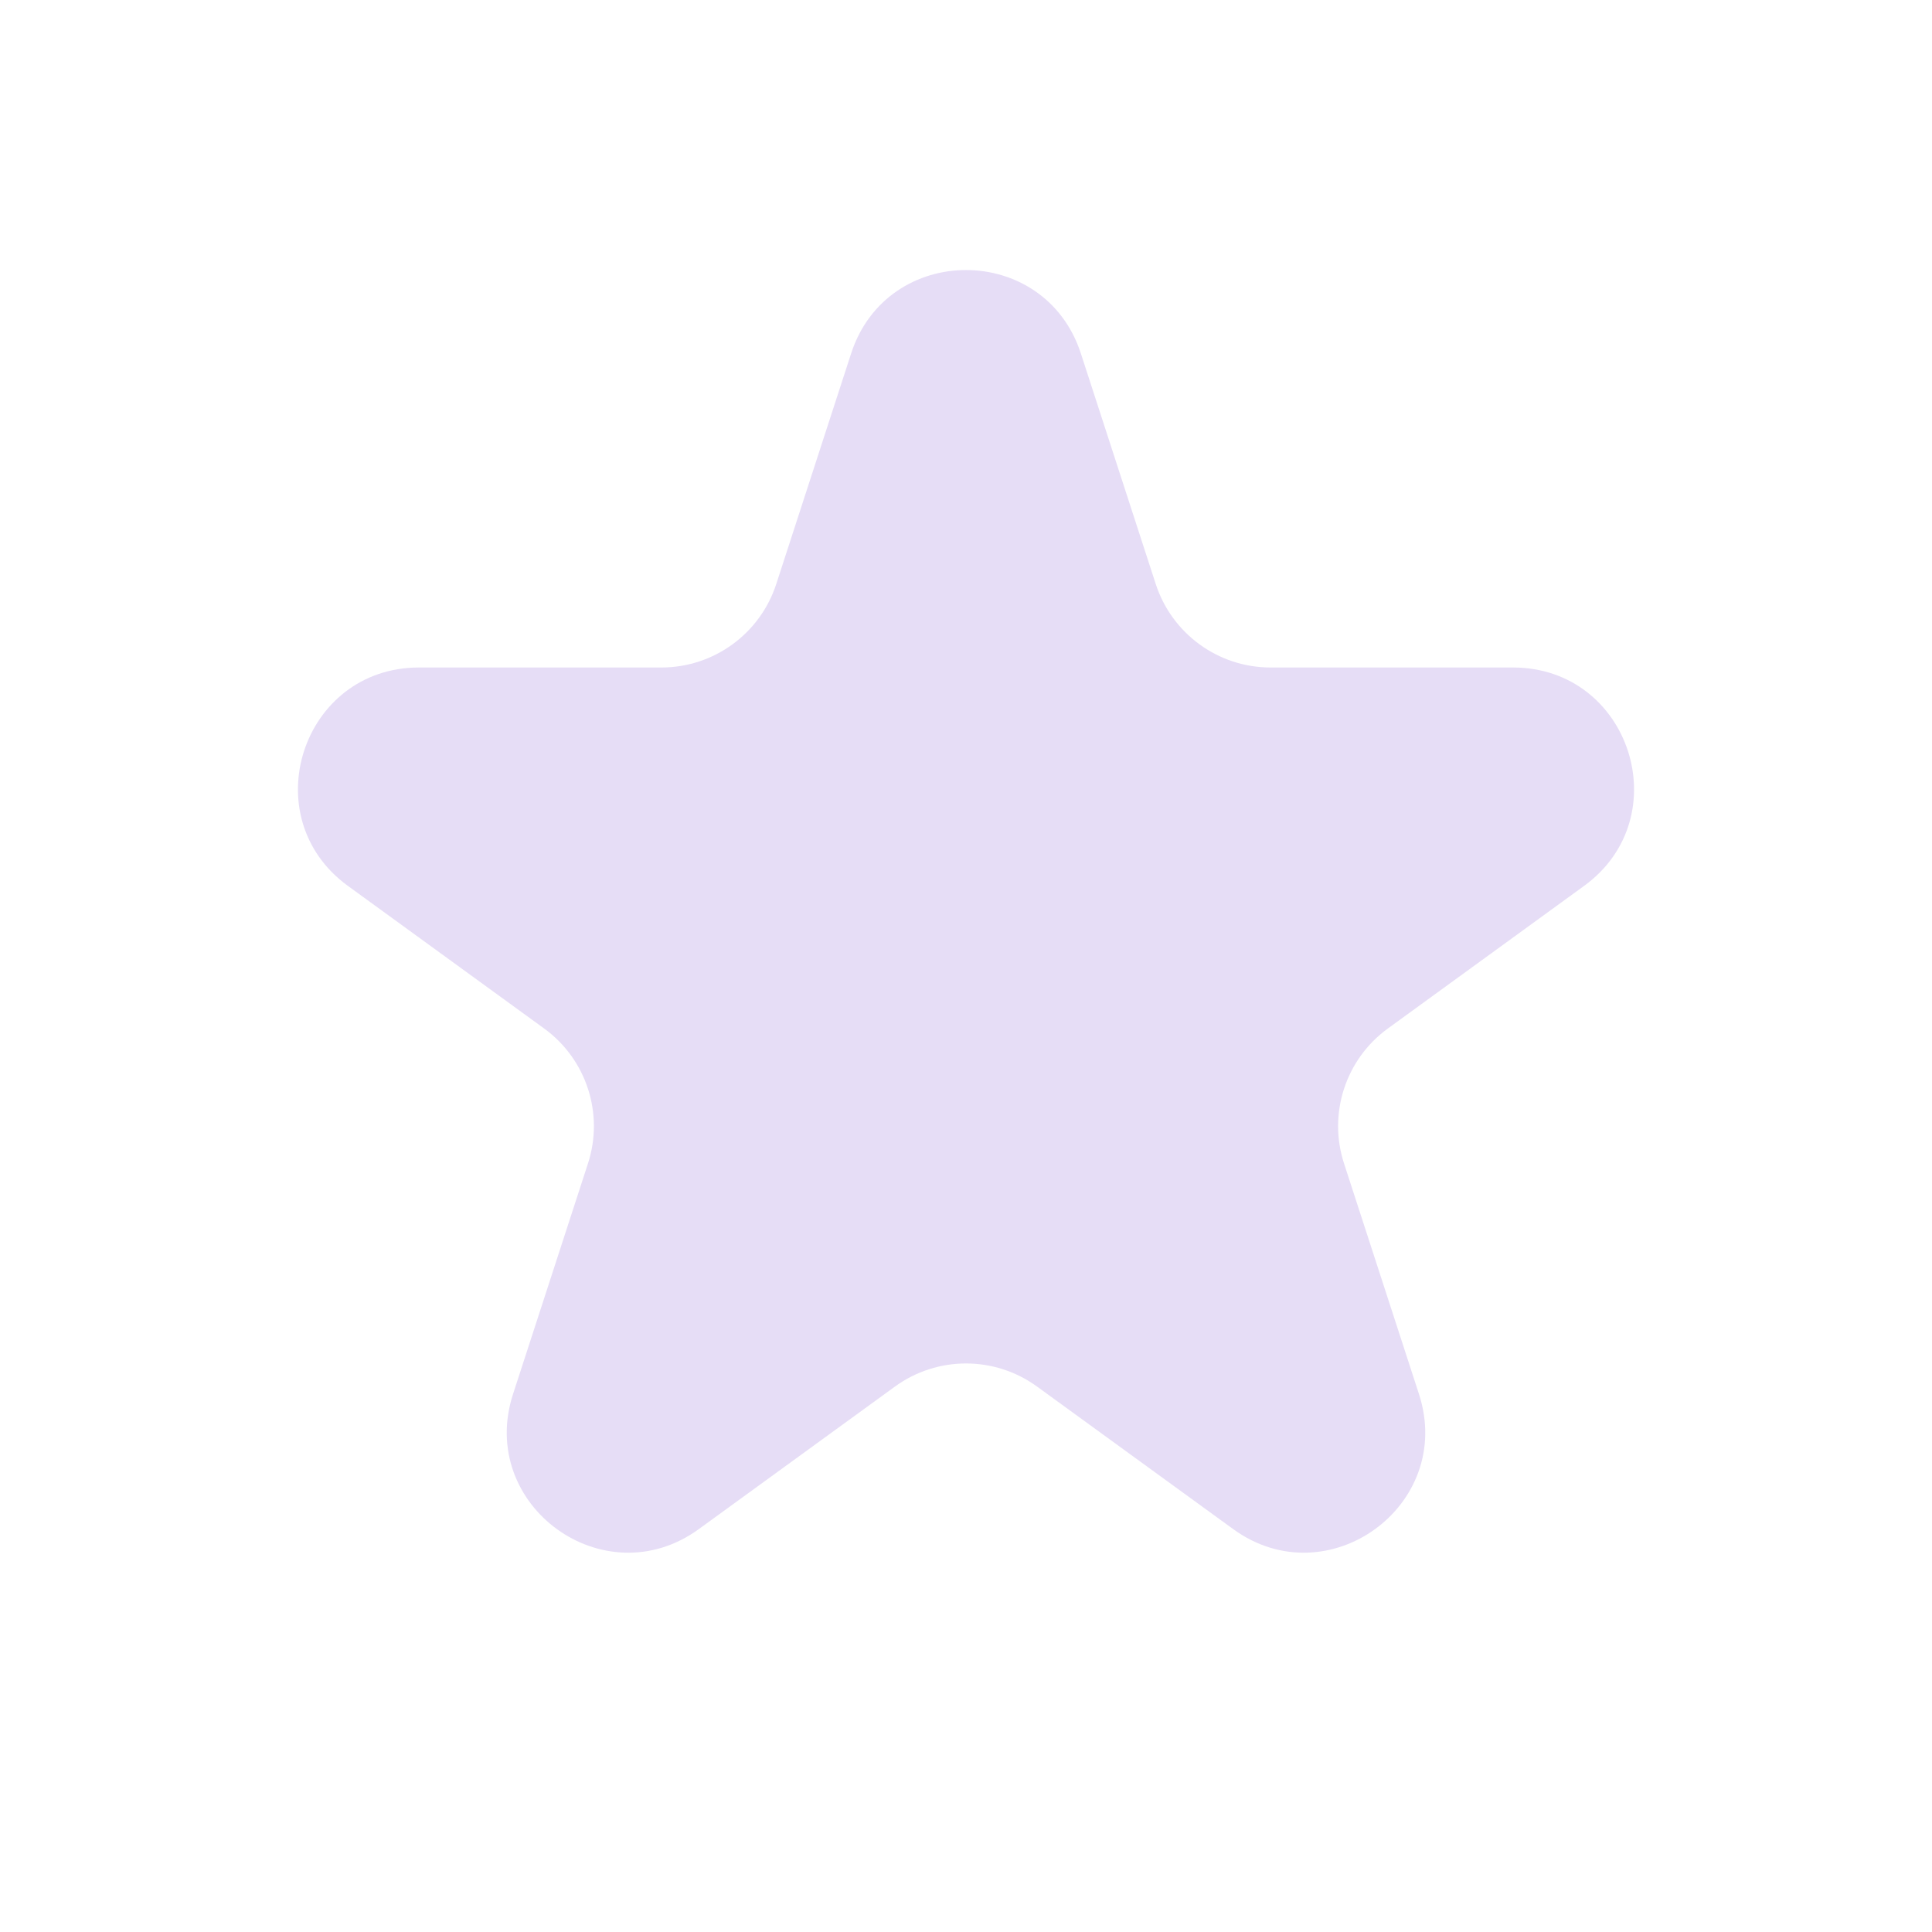
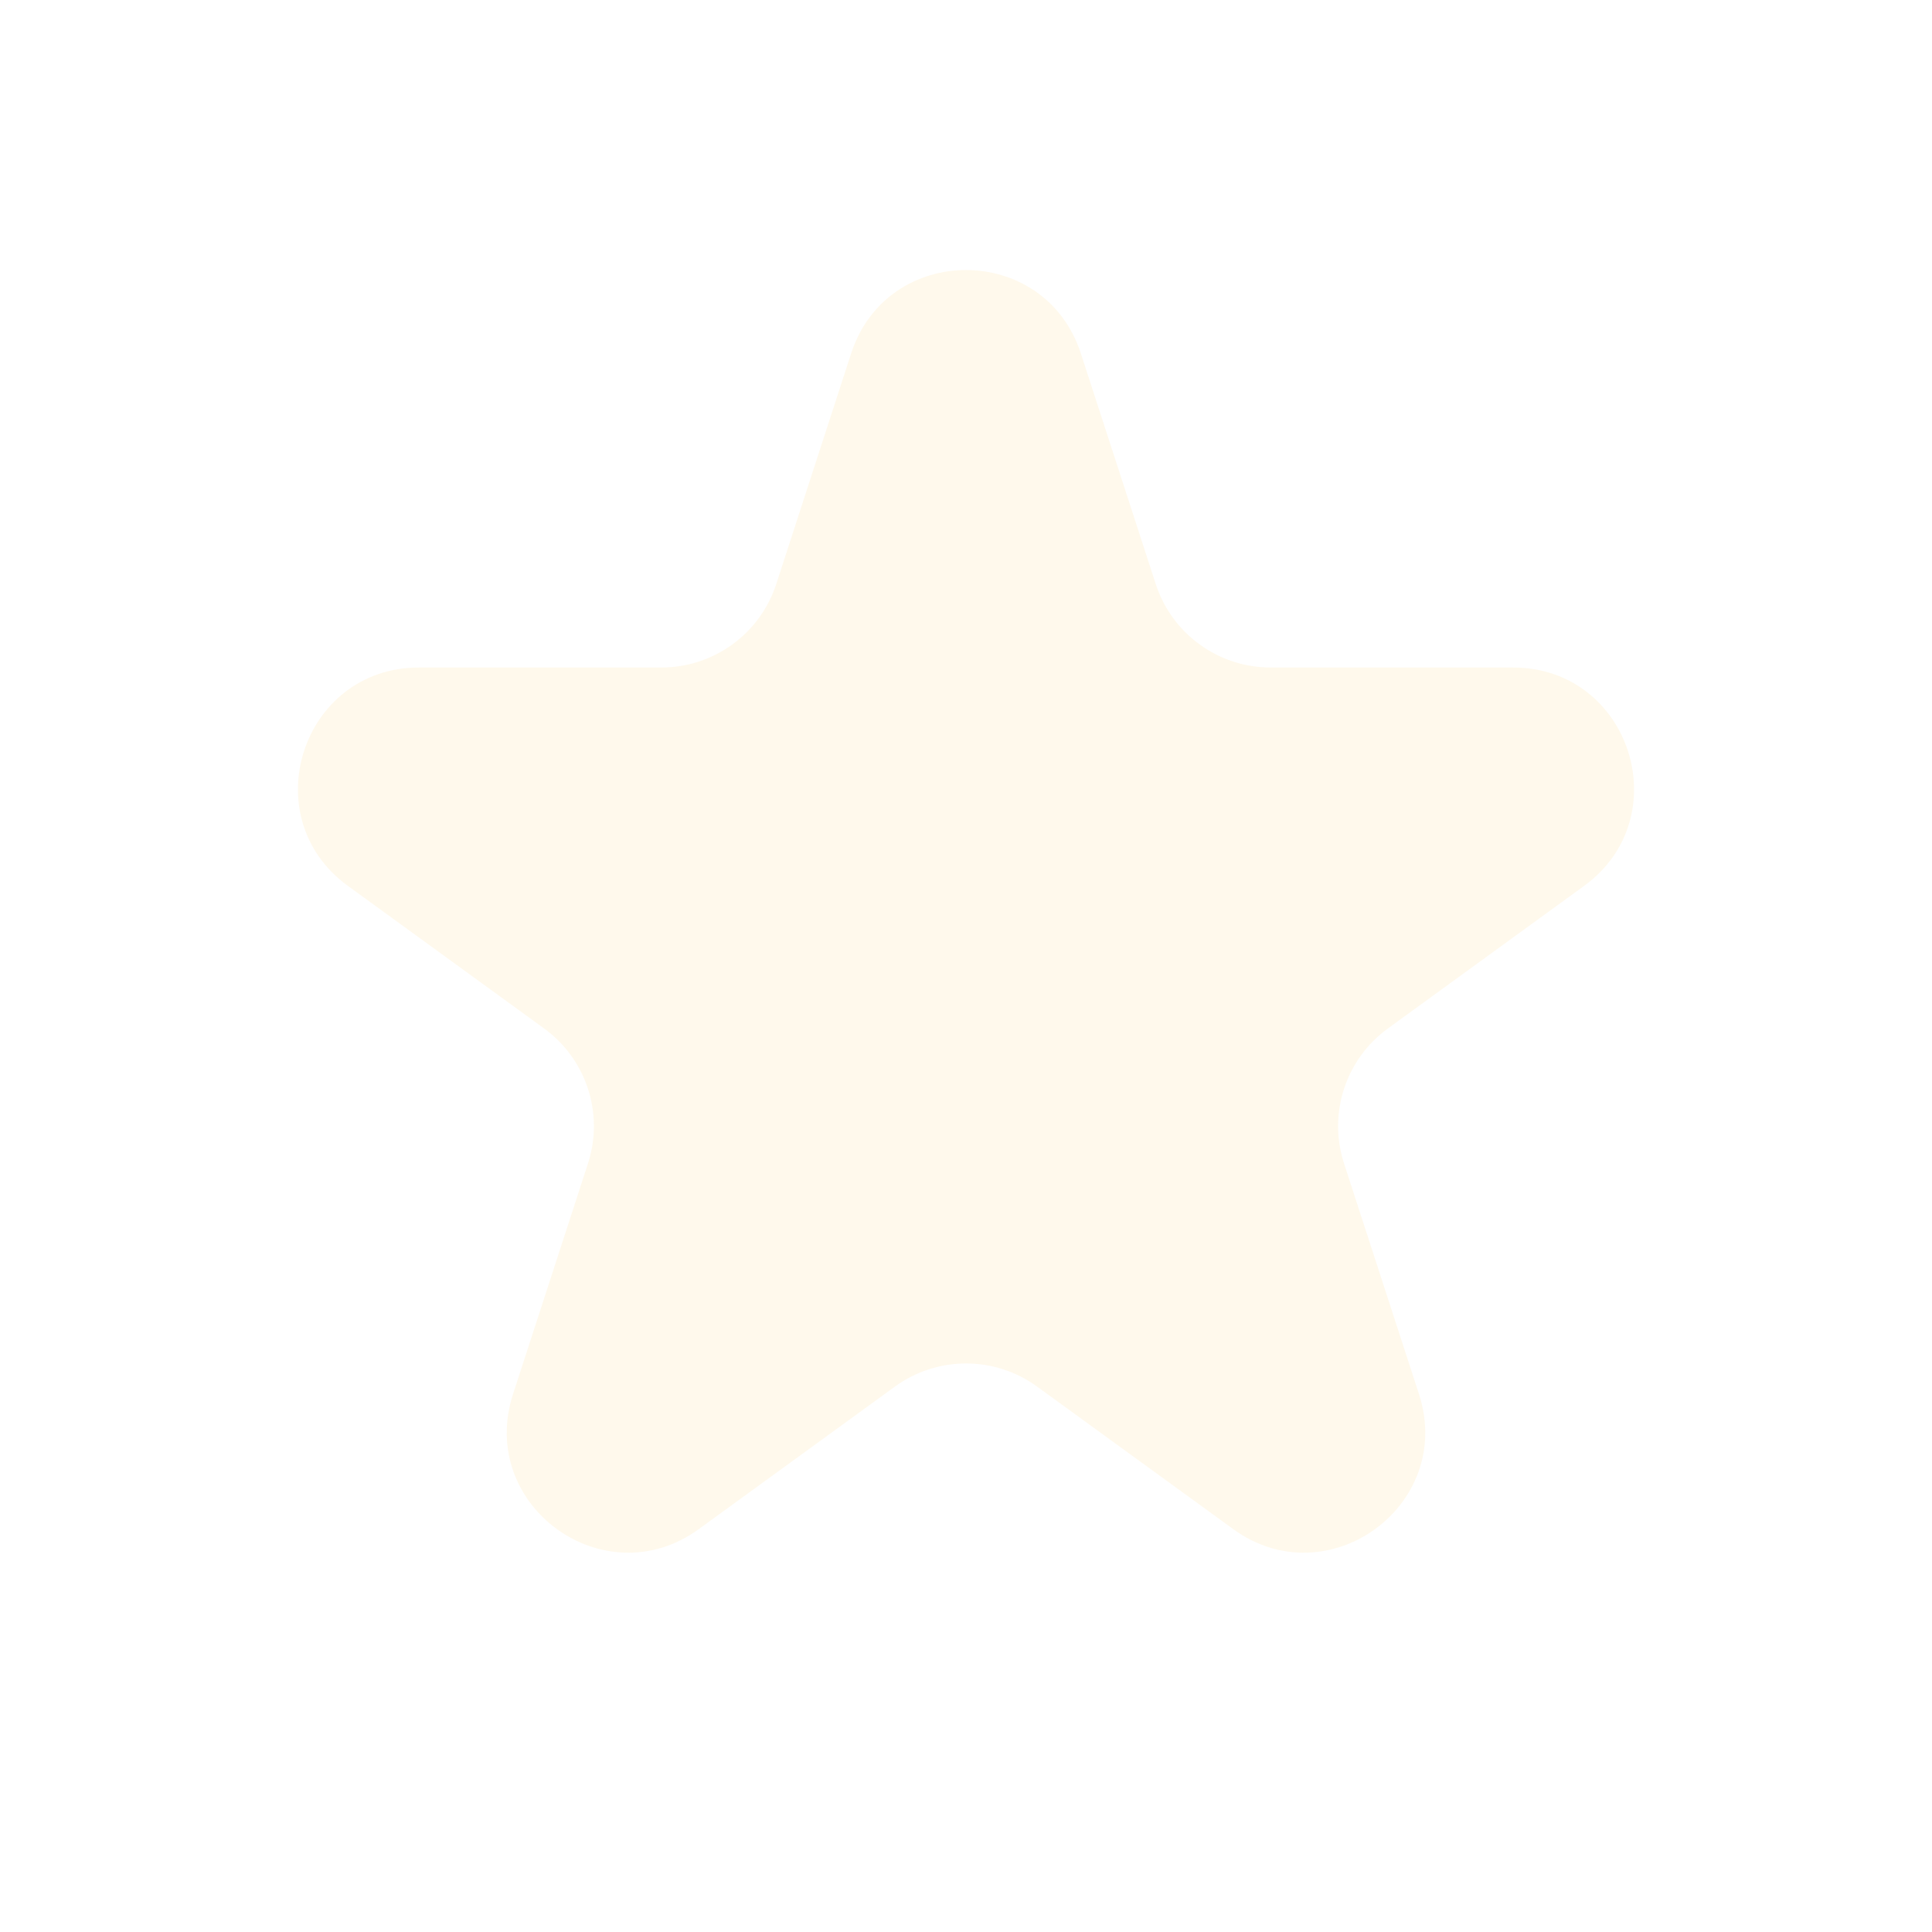
<svg xmlns="http://www.w3.org/2000/svg" width="24" height="24" viewBox="0 0 24 24" fill="none">
-   <path d="M10.573 4.391C11.022 3.009 12.977 3.009 13.427 4.391L14.357 7.255C14.558 7.873 15.134 8.292 15.784 8.292H18.796C20.249 8.292 20.853 10.151 19.678 11.005L17.241 12.776C16.715 13.158 16.495 13.835 16.696 14.453L17.627 17.318C18.076 18.7 16.494 19.849 15.319 18.995L12.882 17.224C12.356 16.842 11.644 16.842 11.118 17.224L8.681 18.995C7.506 19.849 5.924 18.7 6.373 17.318L7.304 14.453C7.505 13.835 7.285 13.158 6.759 12.776L4.322 11.005C3.147 10.151 3.751 8.292 5.204 8.292H8.216C8.866 8.292 9.442 7.873 9.643 7.255L10.573 4.391Z" fill="#E6DDF6" />
+   <path d="M10.573 4.391C11.022 3.009 12.977 3.009 13.427 4.391L14.357 7.255C14.558 7.873 15.134 8.292 15.784 8.292H18.796C20.249 8.292 20.853 10.151 19.678 11.005L17.241 12.776C16.715 13.158 16.495 13.835 16.696 14.453L17.627 17.318C18.076 18.7 16.494 19.849 15.319 18.995L12.882 17.224C12.356 16.842 11.644 16.842 11.118 17.224L8.681 18.995C7.506 19.849 5.924 18.7 6.373 17.318L7.304 14.453C7.505 13.835 7.285 13.158 6.759 12.776L4.322 11.005C3.147 10.151 3.751 8.292 5.204 8.292H8.216C8.866 8.292 9.442 7.873 9.643 7.255L10.573 4.391Z" fill="#FFC043" fill-opacity="0.1" />
</svg>
